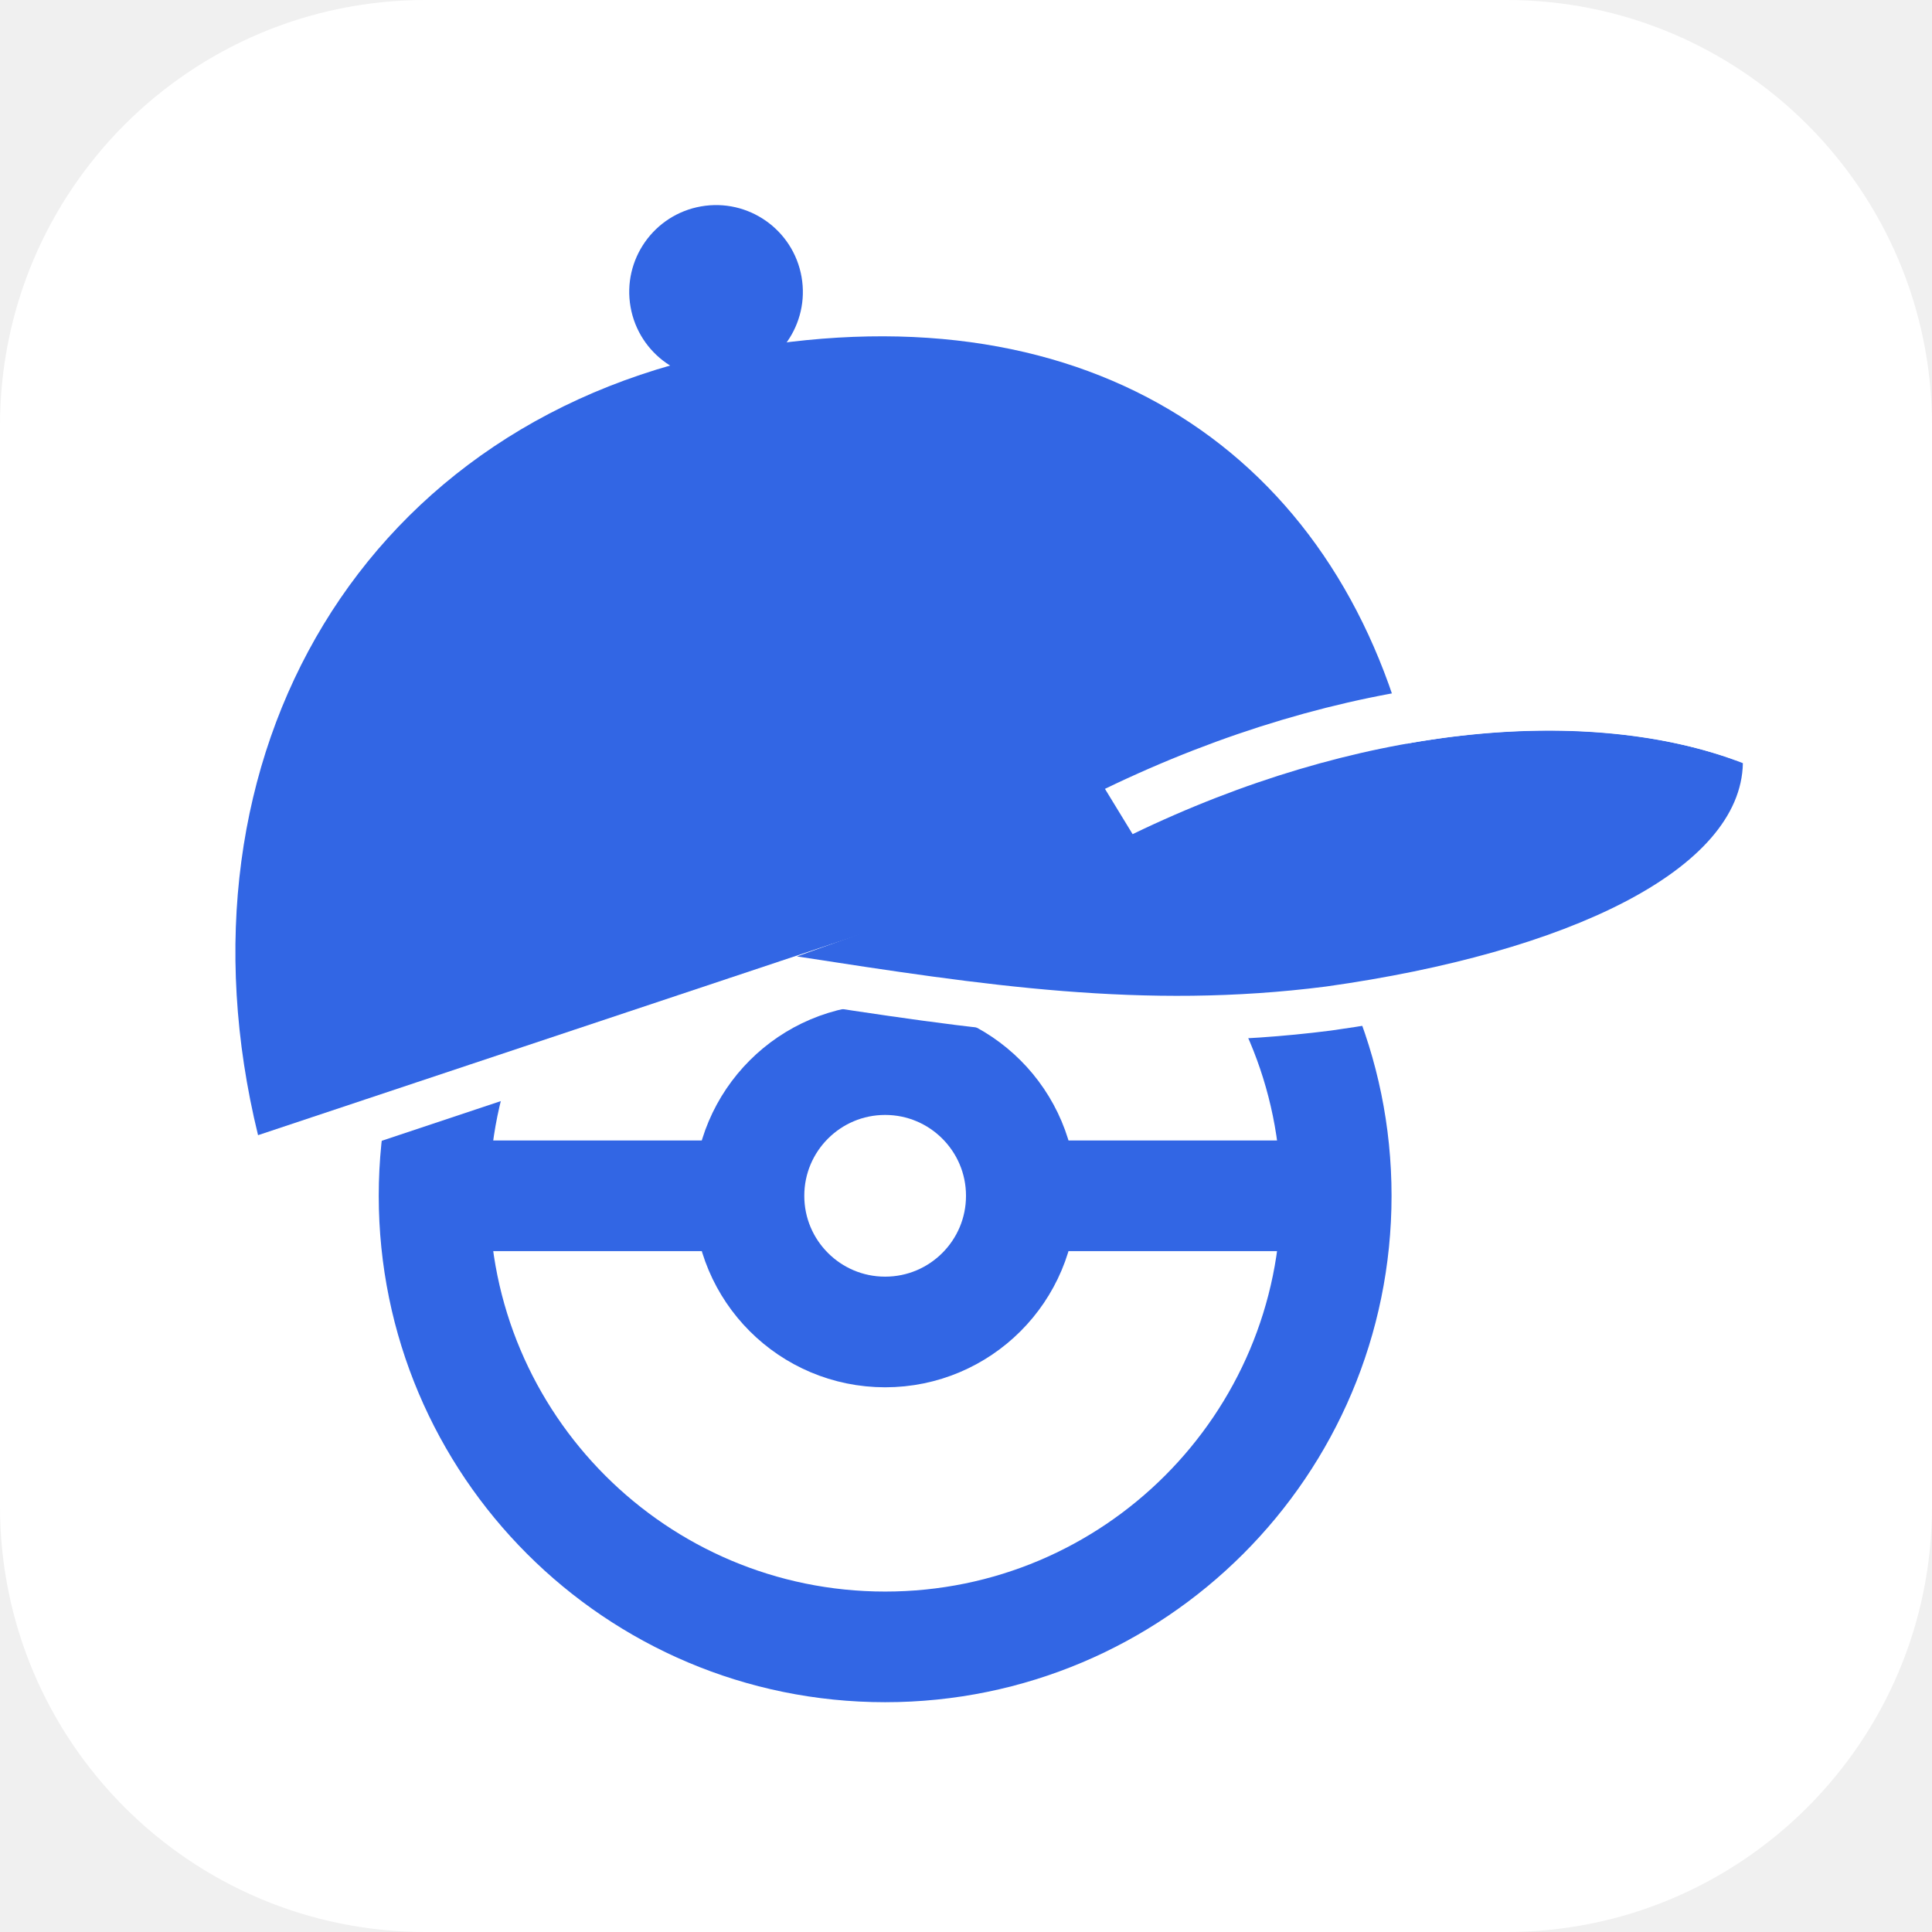
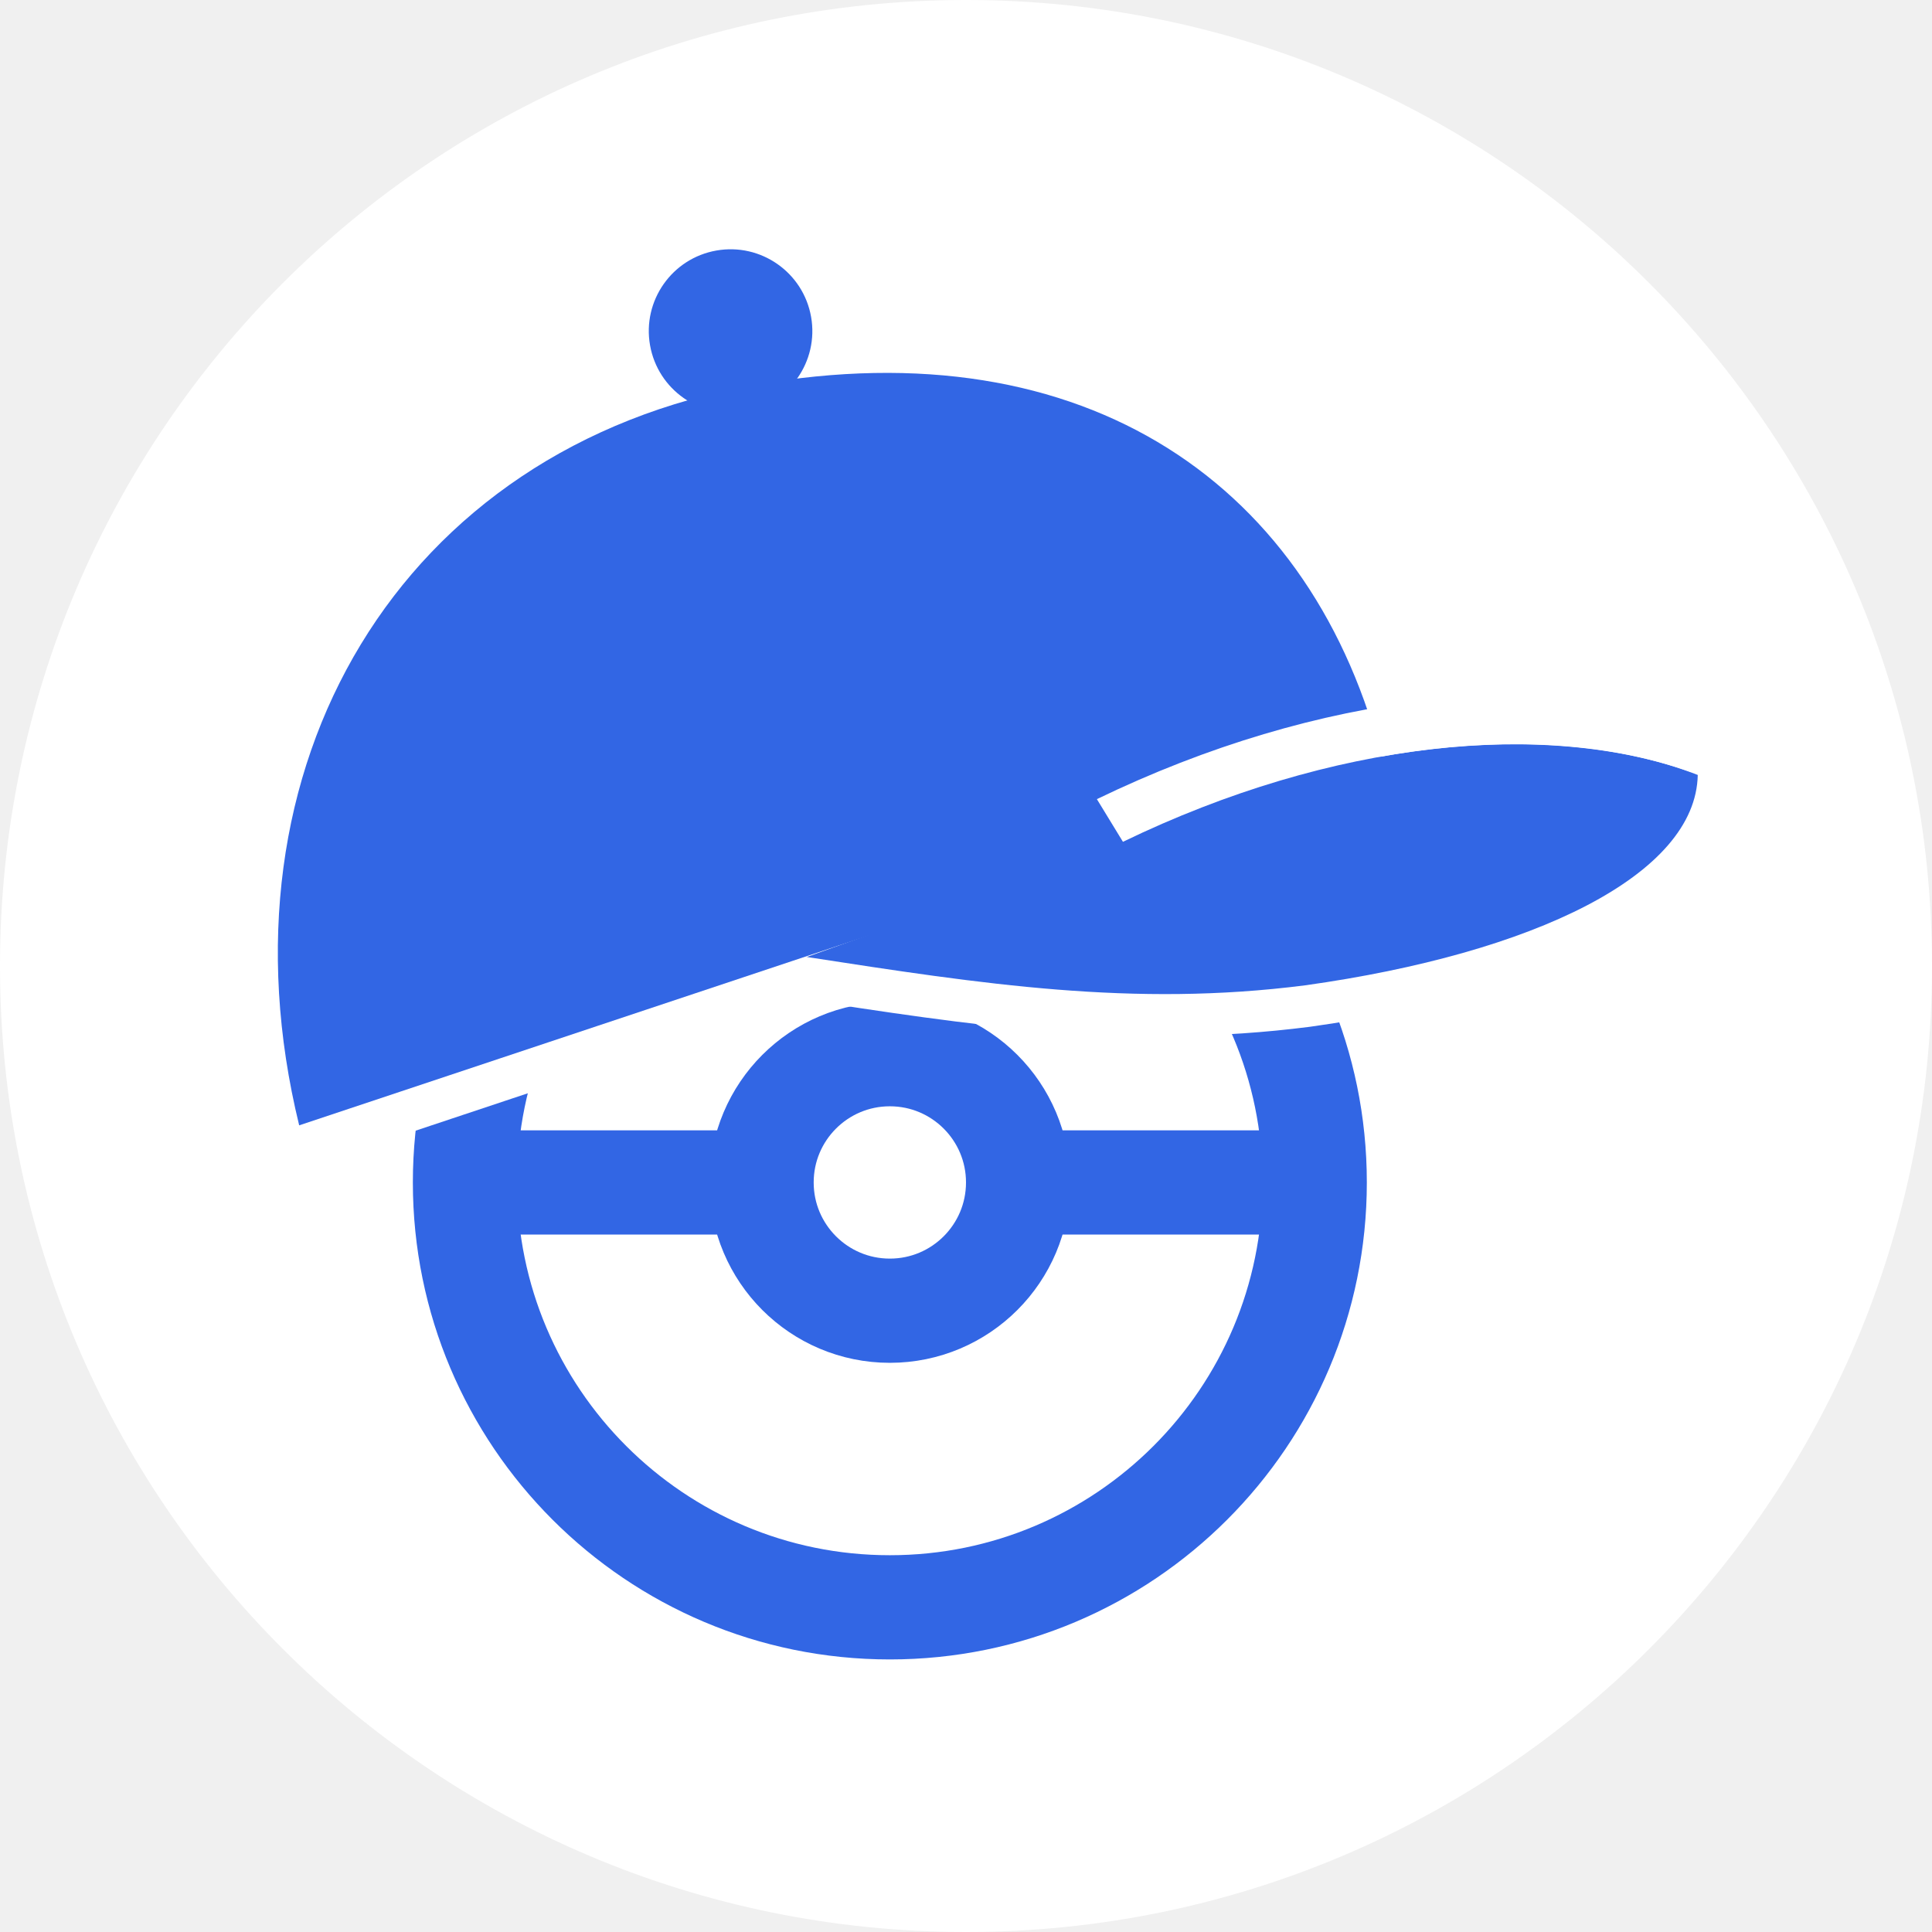
- <svg xmlns="http://www.w3.org/2000/svg" viewBox="-4.8 -12.1 45.4 45.4">
+ <svg xmlns="http://www.w3.org/2000/svg" viewBox="-6.2 -13.5 48.2 48.2">
  <defs>
    <g id="cap">
      <ellipse cx="13.2" cy="6.2" rx="1.7" ry="2" />
      <path d="M1.5 23.5C1 14.5 6 7.6 13.5 7.6C20.5 7.6 24.6 12.4 25 19.4Z" />
      <path d="M19.5 20.2C24 18.6 28.6 19 31.4 21C31 23.4 27.4 24.6 22.6 24.4C19 24.2 16 23 12.5 21.6Z" />
    </g>
    <mask id="under-cap" maskUnits="userSpaceOnUse" x="-20" y="-20" width="72" height="72">
      <rect x="-20" y="-20" width="72" height="72" fill="#fff" />
      <use href="#cap" transform="translate(14.5 10.17) rotate(-10) scale(1.2 1.02) translate(-13 -21.5)" stroke="#000" stroke-width="2.04" stroke-linejoin="round" />
    </mask>
    <mask id="bill-gap" maskUnits="userSpaceOnUse" x="-20" y="-20" width="72" height="72">
      <rect x="-20" y="-20" width="72" height="72" fill="#fff" />
      <path d="M19.2 19.6C24 18 28.6 18.4 31.6 20.4" fill="none" stroke="#000" stroke-width="1.2" />
    </mask>
  </defs>
-   <rect x="-4.8" y="-12.1" width="45.4" height="45.4" rx="10" fill="#fff" />
+   <circle cx="17.9" cy="10.6" r="24.1" fill="#fff" />
  <g fill="none" stroke="#3266e4" stroke-width="2.6" mask="url(#under-cap)">
    <circle cx="16" cy="16" r="10.6" />
    <path d="M5.4 16H12.6M19.4 16H26.6" />
    <circle cx="16" cy="16" r="3.2" />
  </g>
  <use href="#cap" transform="translate(14.5 10.17) rotate(-10) scale(1.2 1.02) translate(-13 -21.5)" fill="#3266e4" mask="url(#bill-gap)" />
</svg>
